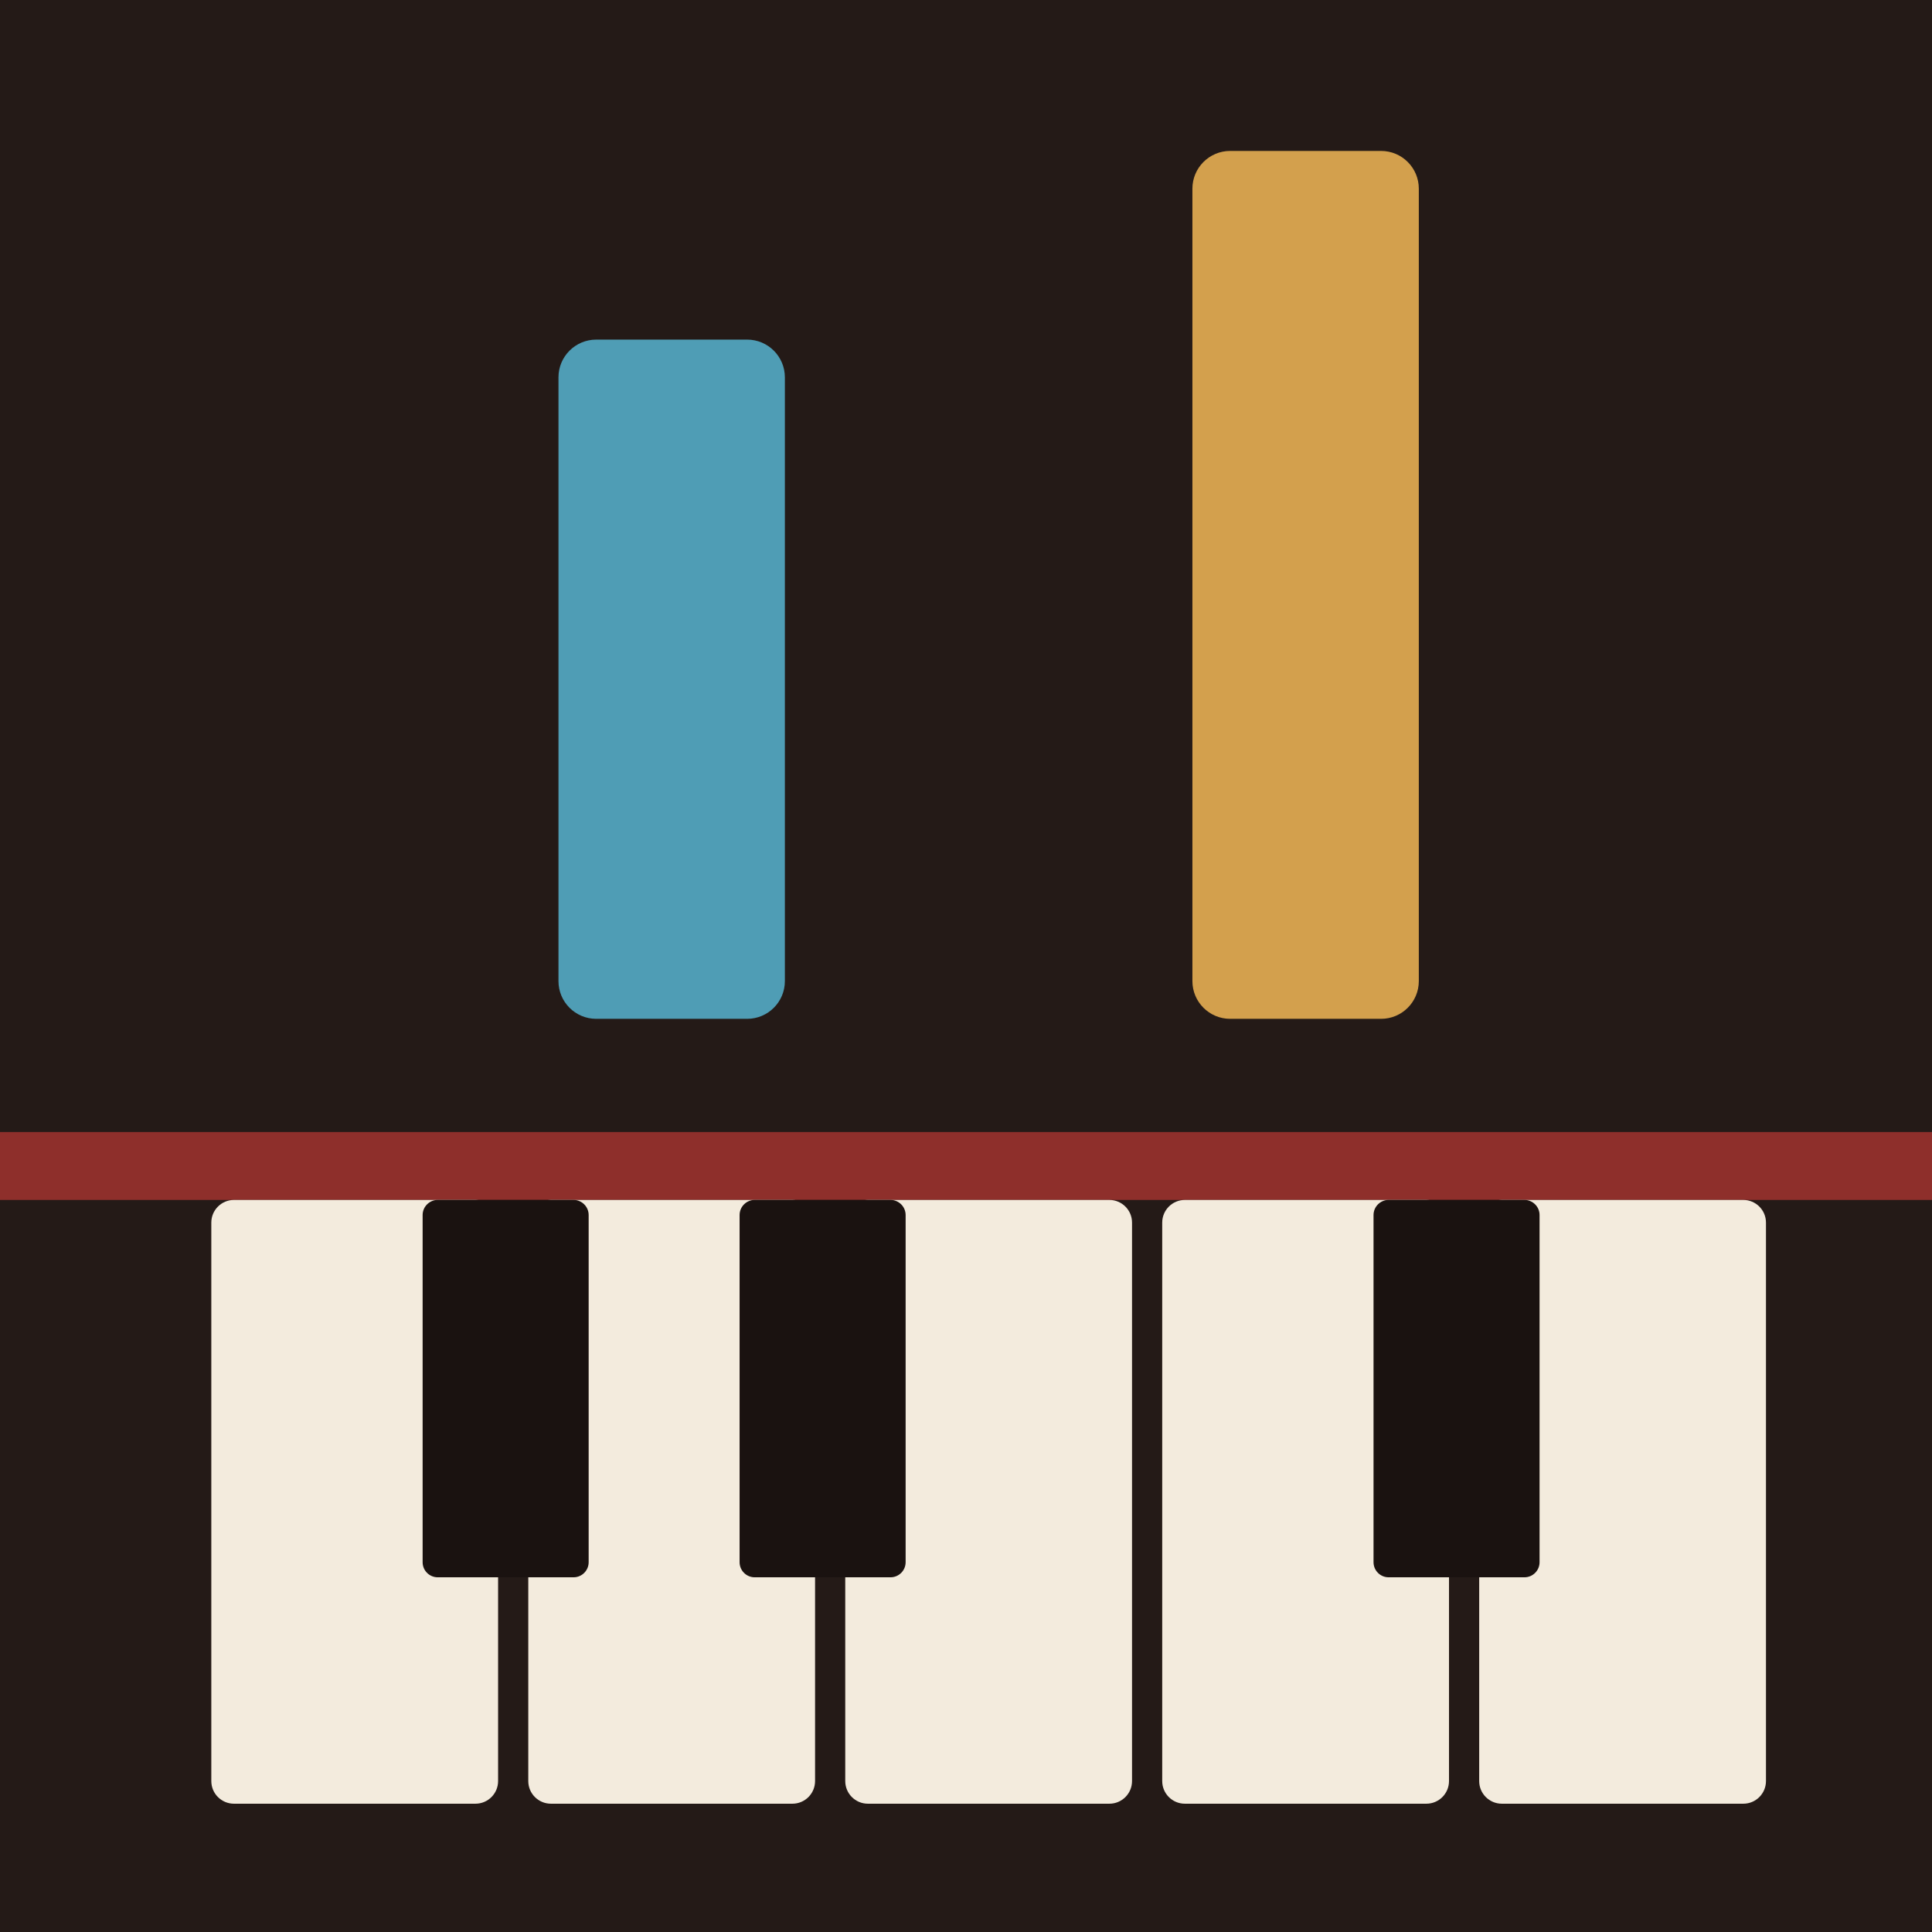
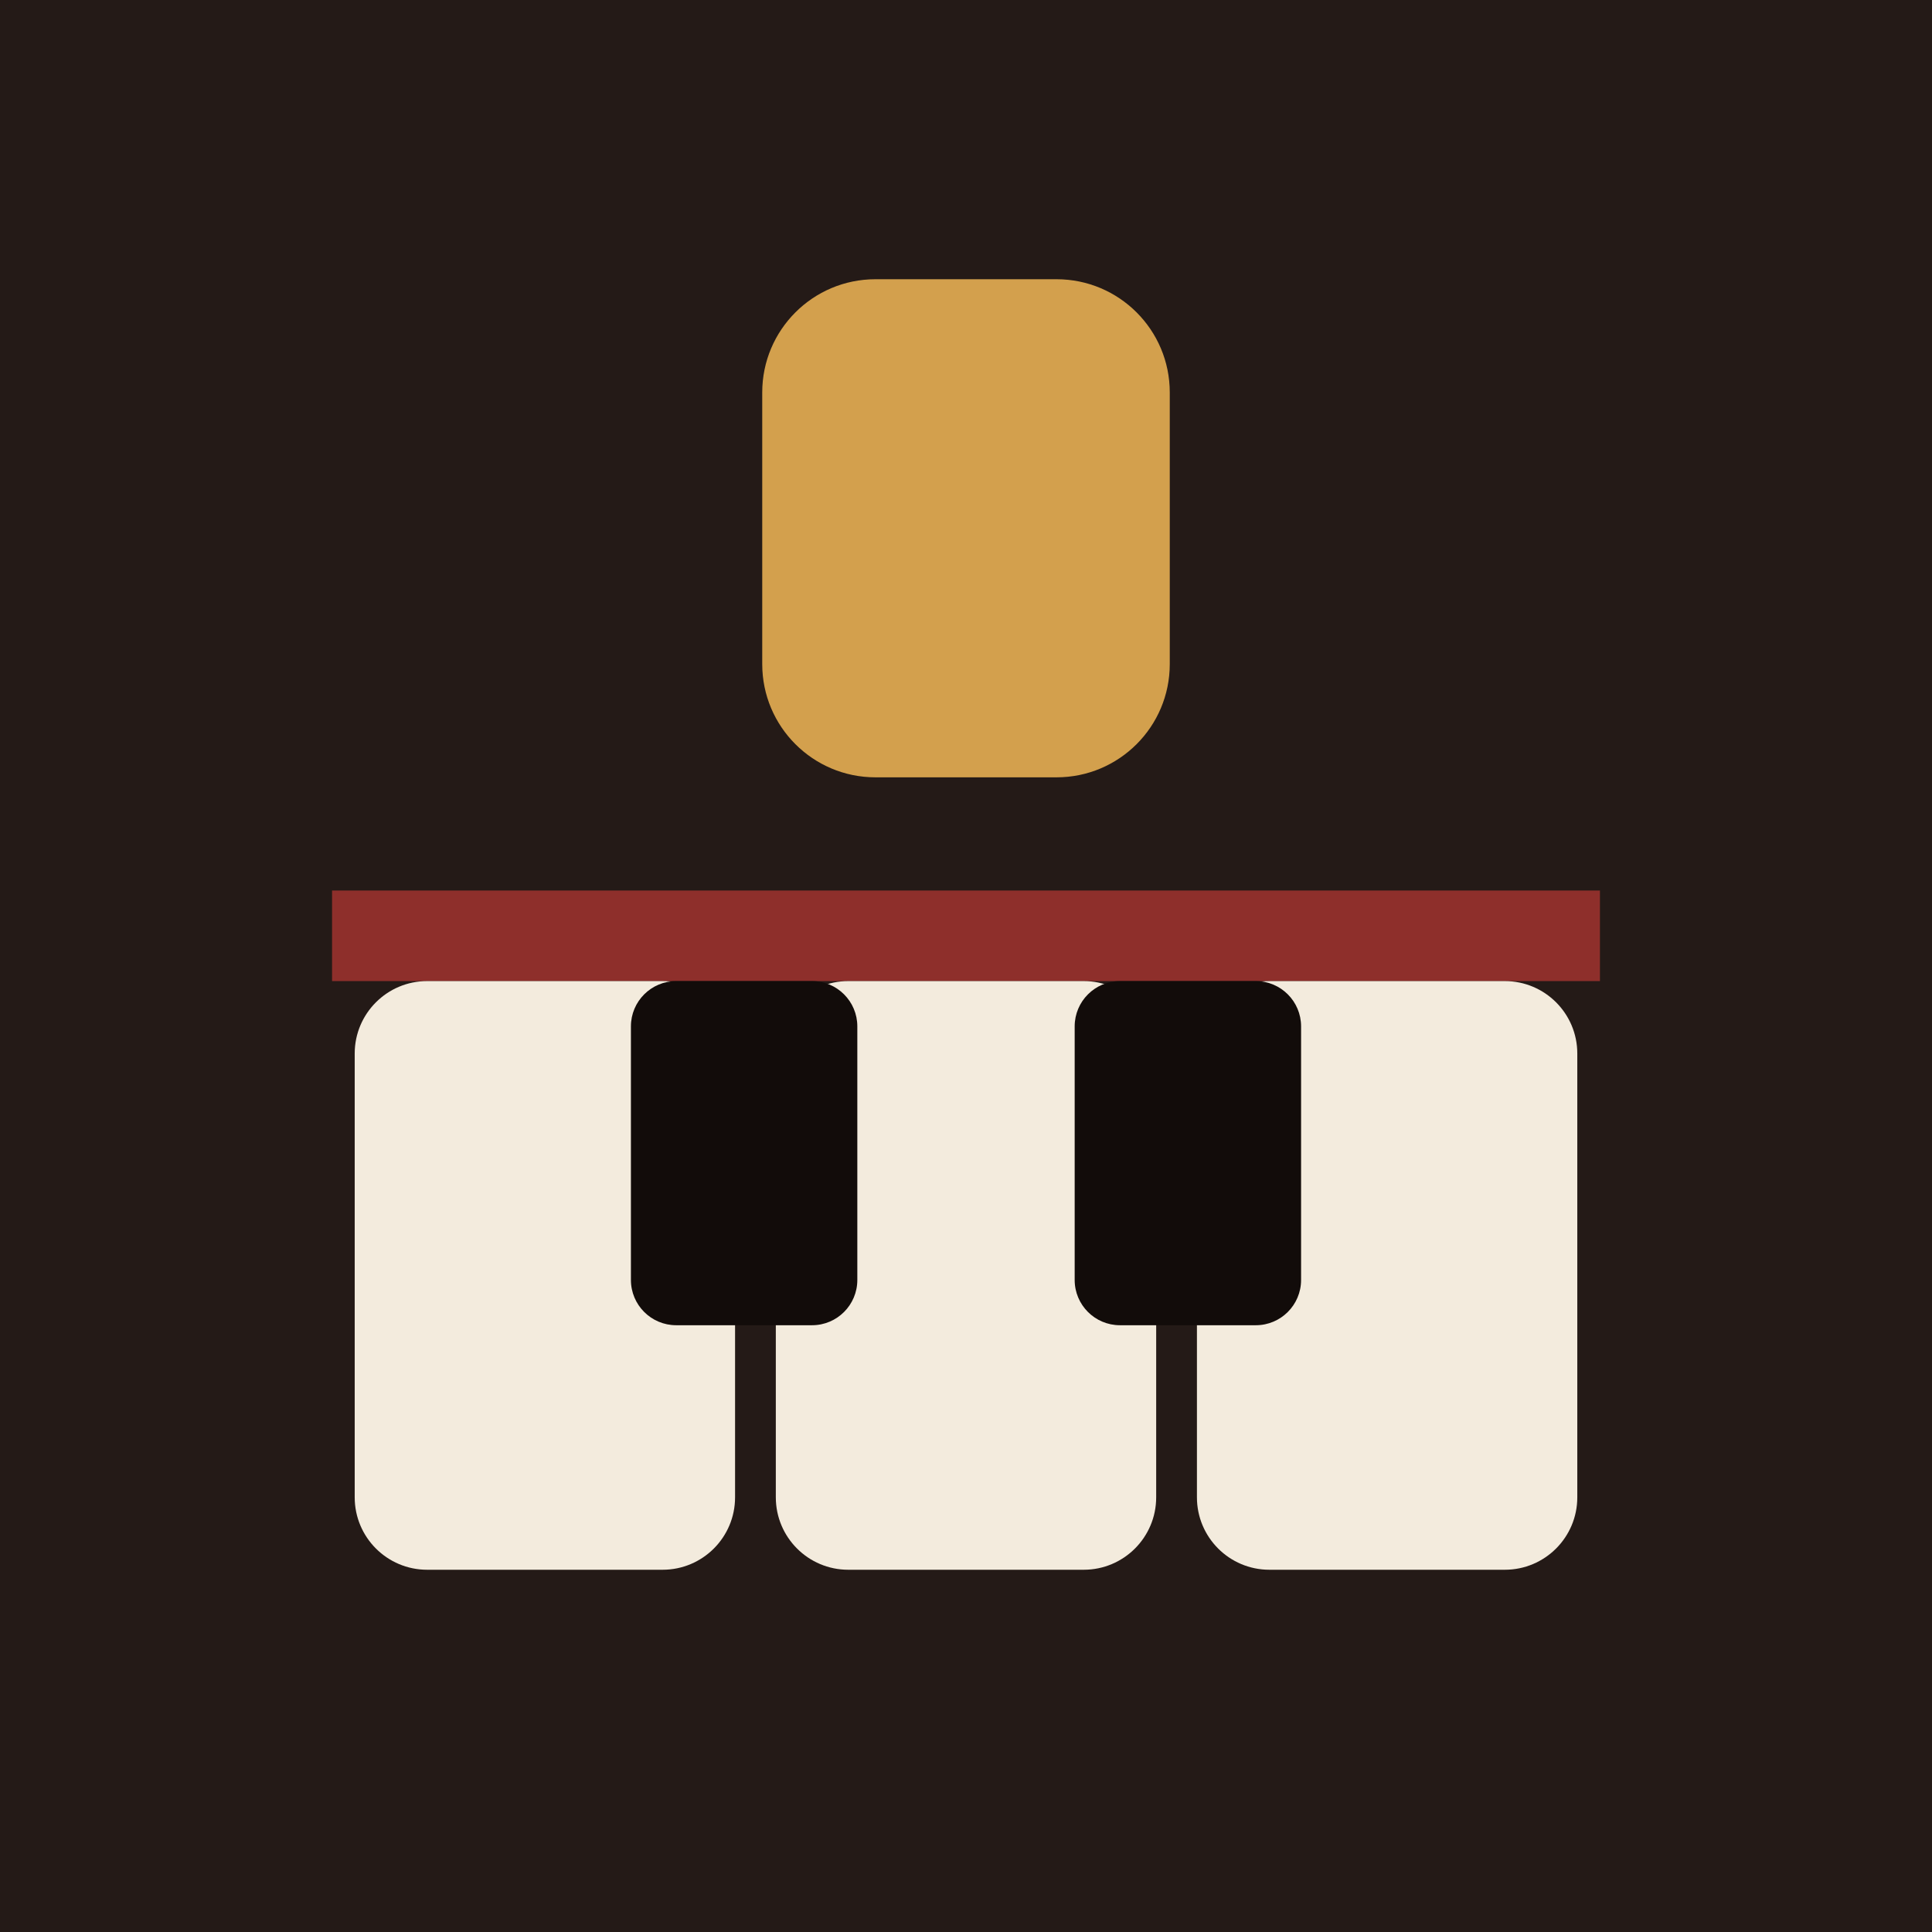
<svg xmlns="http://www.w3.org/2000/svg" viewBox="0 0 512 512">
  <rect width="512" height="512" fill="#241a17" />
-   <rect x="0" y="300" width="512" height="18" fill="#8e2f2b" />
-   <g fill="#f3ebdd">
-     <rect x="56" y="318" width="76" height="160" rx="6" />
-     <rect x="140" y="318" width="76" height="160" rx="6" />
-     <rect x="224" y="318" width="76" height="160" rx="6" />
-     <rect x="308" y="318" width="76" height="160" rx="6" />
-     <rect x="392" y="318" width="76" height="160" rx="6" />
+   <g transform="translate(64 56) scale(12)">
+     <rect x="11.5" y="1.5" width="9" height="11" rx="2.5" fill="#d3a04d" />
+     <rect x="2" y="15" width="28" height="2" fill="#8e2f2b" />
+     <rect x="2.5" y="17" width="8.4" height="13" rx="1.6" fill="#f3ebdd" />
+     <rect x="11.8" y="17" width="8.4" height="13" rx="1.6" fill="#f3ebdd" />
+     <rect x="21.1" y="17" width="8.4" height="13" rx="1.6" fill="#f3ebdd" />
+     <rect x="8.6" y="17" width="5" height="7.6" rx="1" fill="#120c0a" />
+     <rect x="18.4" y="17" width="5" height="7.6" rx="1" fill="#120c0a" />
  </g>
-   <g fill="#1a1210">
-     <rect x="112" y="318" width="44" height="100" rx="4" />
-     <rect x="196" y="318" width="44" height="100" rx="4" />
-     <rect x="364" y="318" width="44" height="100" rx="4" />
-   </g>
-   <rect x="148" y="90" width="60" height="180" rx="10" fill="#4f9db5" />
-   <rect x="316" y="40" width="60" height="230" rx="10" fill="#d3a04d" />
</svg>
